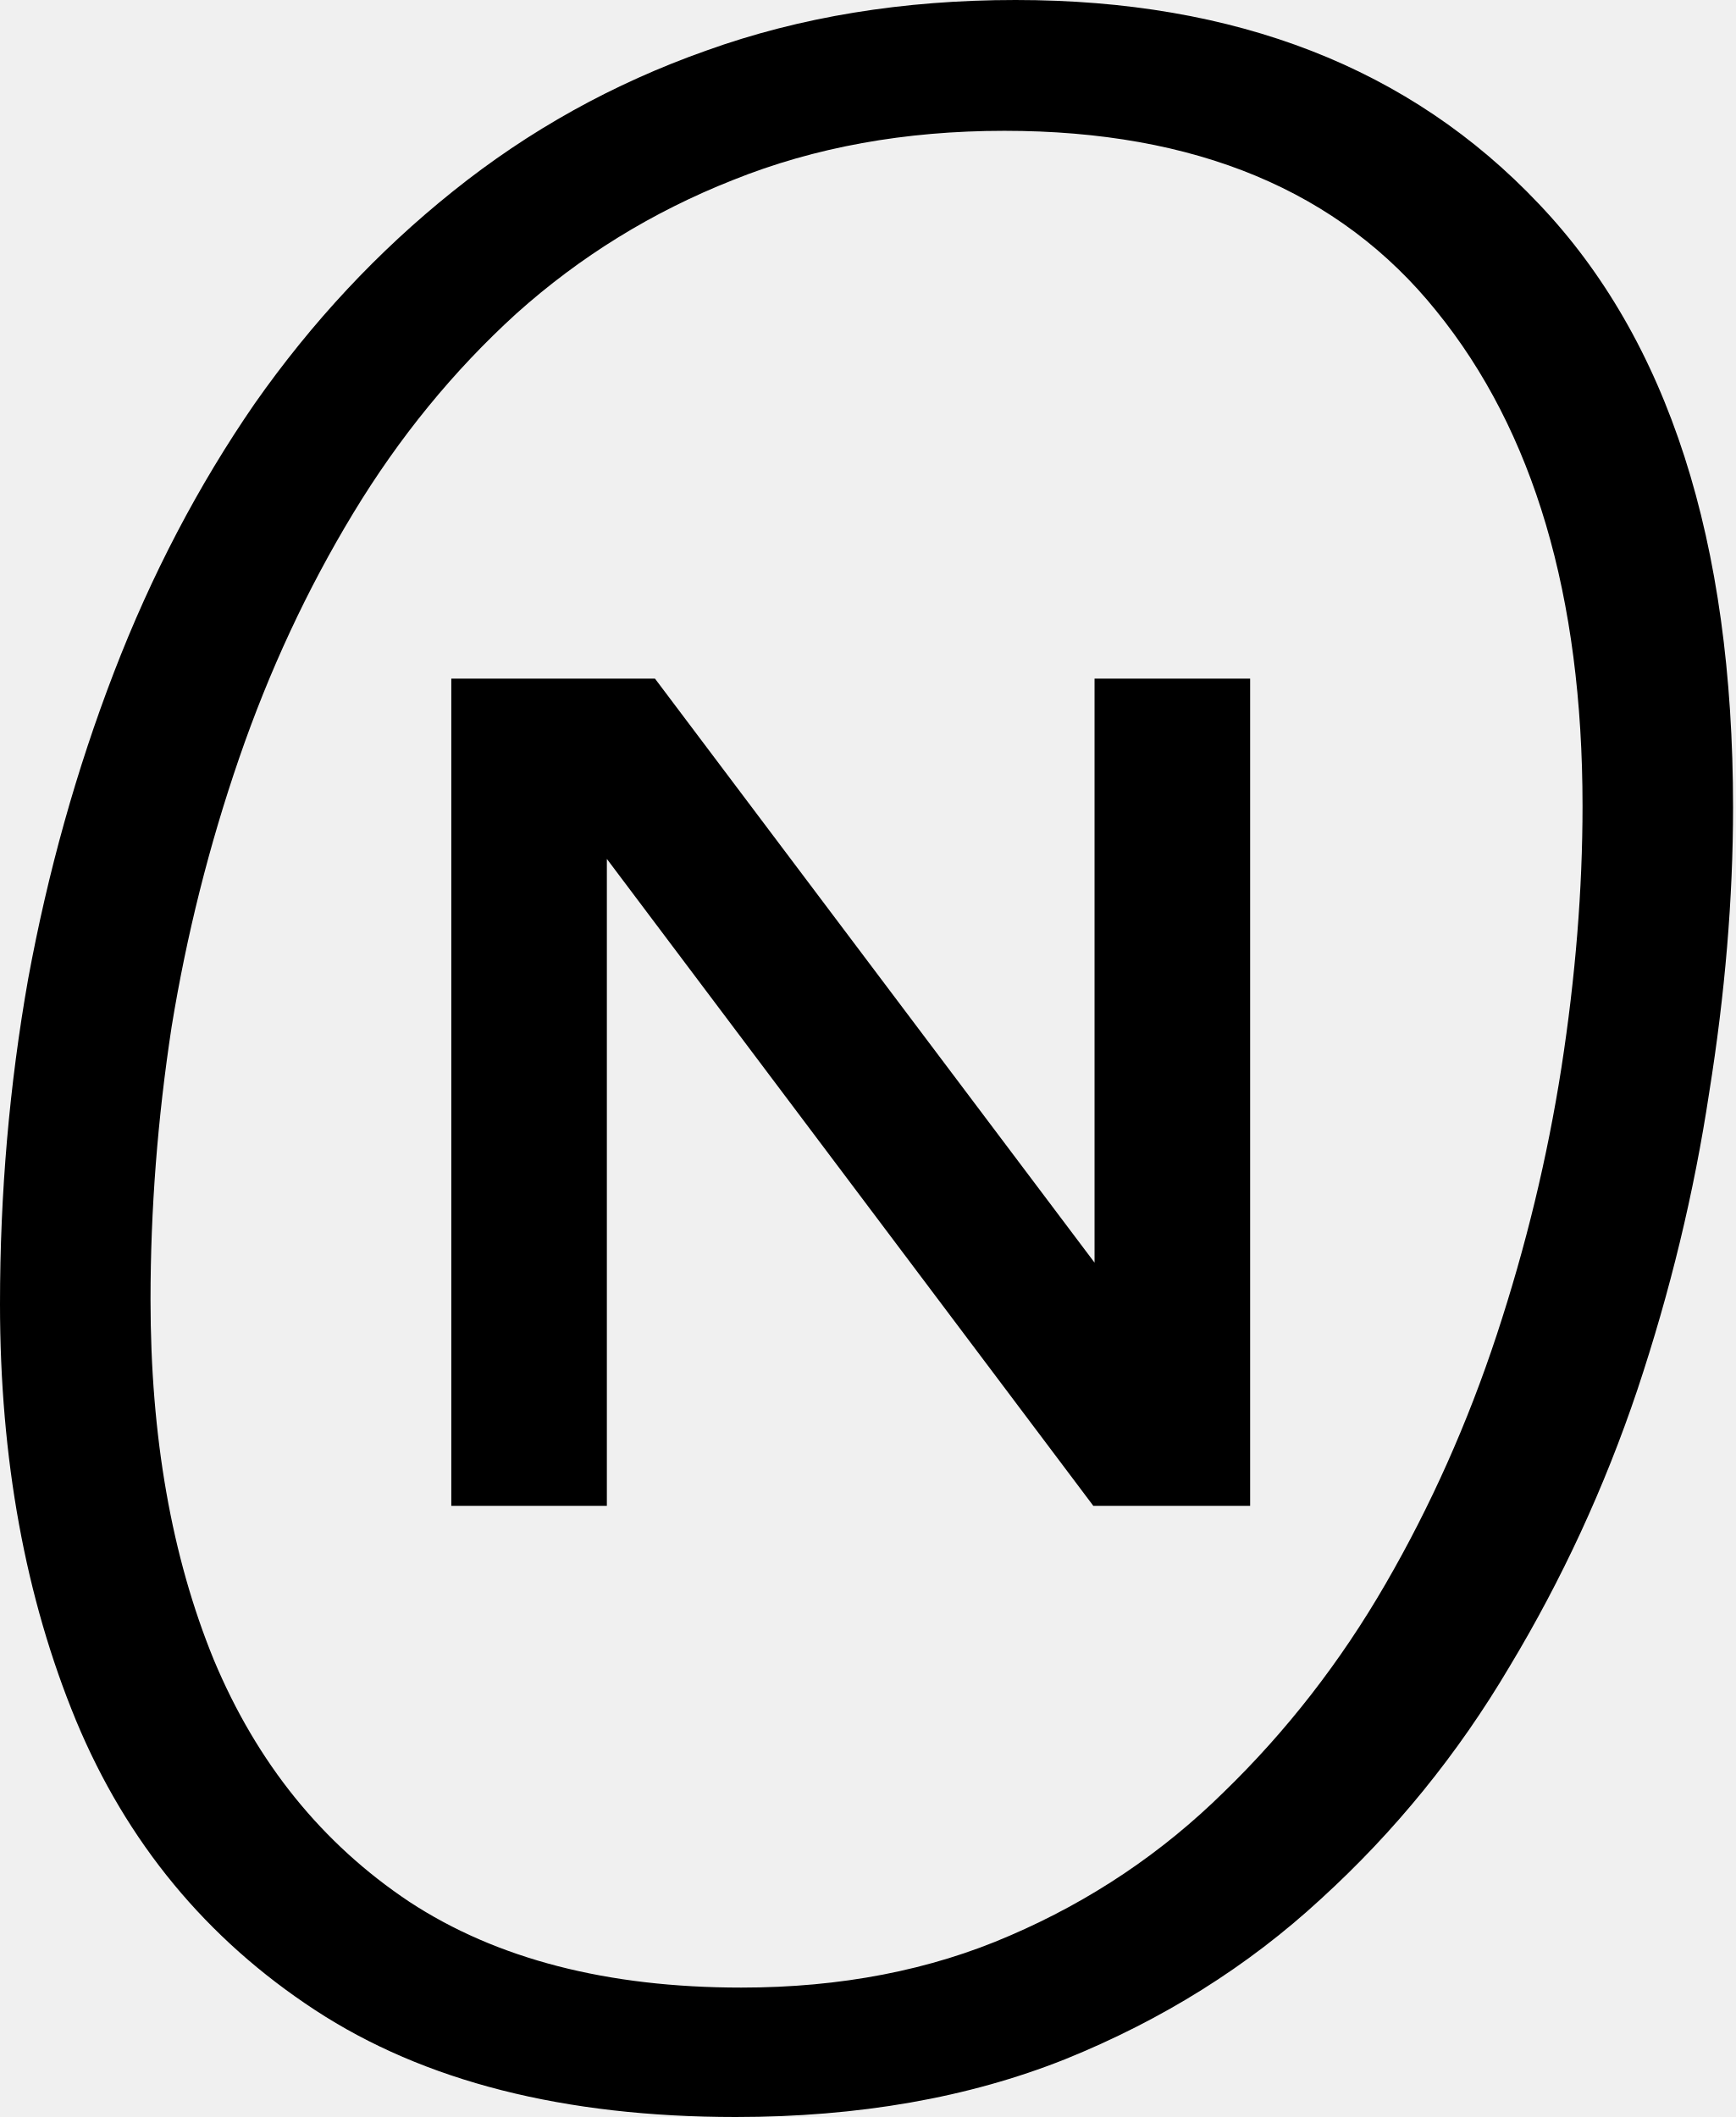
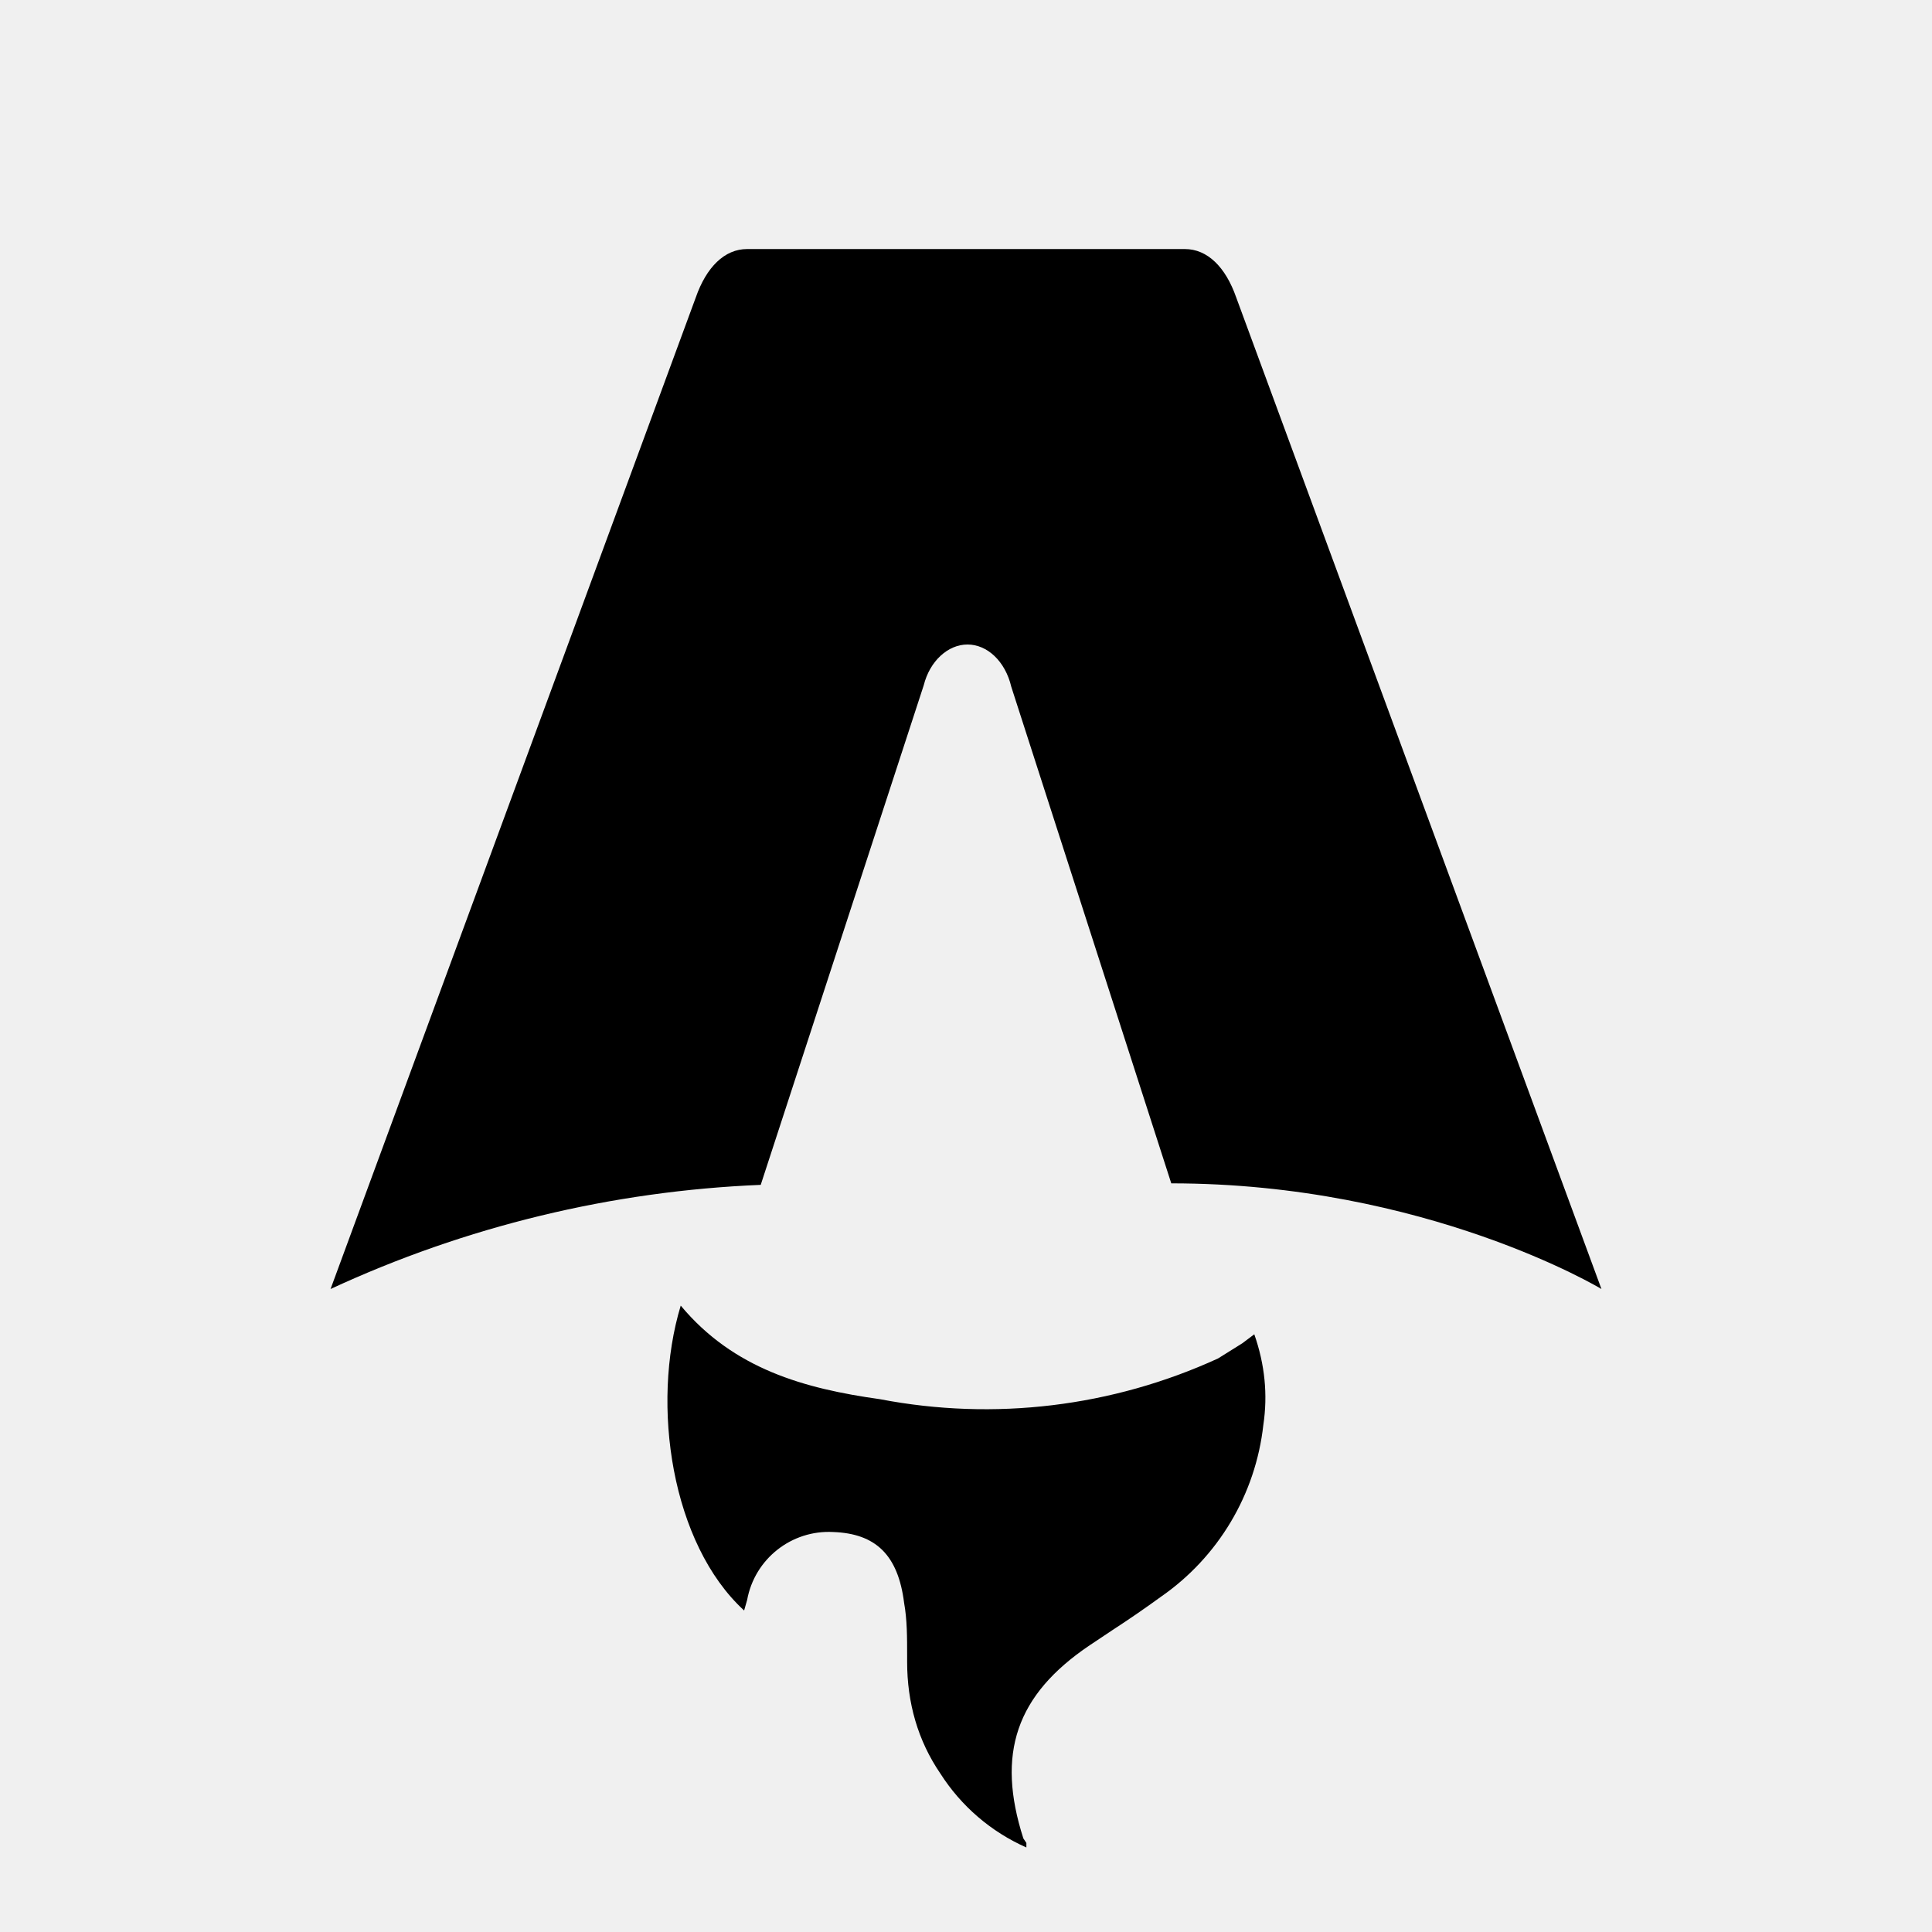
- <svg xmlns="http://www.w3.org/2000/svg" width="82" height="100" viewBox="0 0 82 100" fill="none">
-   <path d="M34.751 100C26.645 100 20.022 98.317 14.884 94.95C9.745 91.584 5.98 87.021 3.588 81.263C1.196 75.46 0 68.904 0 61.595C0 56.368 0.443 51.251 1.329 46.246C2.259 41.196 3.61 36.368 5.382 31.761C7.154 27.154 9.369 22.924 12.027 19.07C14.729 15.216 17.852 11.871 21.395 9.037C24.983 6.157 28.97 3.942 33.355 2.392C37.785 0.797 42.658 0 47.973 0C58.383 0 66.622 3.212 72.691 9.635C78.804 16.058 81.861 25.559 81.861 38.139C81.861 42.436 81.484 46.932 80.731 51.628C80.022 56.323 78.893 60.997 77.342 65.648C75.792 70.255 73.776 74.618 71.296 78.737C68.859 82.857 65.891 86.512 62.392 89.701C58.937 92.89 54.906 95.415 50.299 97.276C45.736 99.092 40.554 100 34.751 100ZM35.017 93.887C39.712 93.887 43.942 93.068 47.708 91.429C51.517 89.79 54.884 87.53 57.807 84.651C60.775 81.772 63.322 78.494 65.448 74.817C67.575 71.141 69.325 67.22 70.698 63.056C72.071 58.893 73.09 54.684 73.754 50.432C74.419 46.135 74.751 42.016 74.751 38.073C74.751 28.151 72.447 20.354 67.841 14.684C63.278 9.014 56.478 6.179 47.442 6.179C42.746 6.179 38.472 6.955 34.618 8.505C30.808 10.011 27.398 12.115 24.385 14.817C21.418 17.519 18.848 20.665 16.678 24.253C14.507 27.84 12.713 31.694 11.296 35.814C9.878 39.934 8.815 44.164 8.106 48.505C7.442 52.846 7.11 57.143 7.11 61.395C7.11 67.863 8.106 73.533 10.1 78.405C12.137 83.278 15.216 87.088 19.335 89.834C23.455 92.536 28.682 93.887 35.017 93.887Z" fill="black" />
-   <path d="M21.317 71.131V32.057H30.939L51.701 59.642V32.057H59.05V71.131H51.643L28.665 40.572V71.131H21.317Z" fill="black" />
+ <svg xmlns="http://www.w3.org/2000/svg" fill="none" viewBox="0 0 128 128">
+   <path d="M50.4 78.5a75.1 75.1 0 0 0-28.5 6.9l24.2-65.7c.7-2 1.9-3.2 3.4-3.2h29c1.5 0 2.7 1.2 3.4 3.2l24.2 65.7s-11.6-7-28.5-7L67 45.5c-.4-1.7-1.6-2.8-2.9-2.8-1.3 0-2.5 1.1-2.9 2.7L50.4 78.5Zm-1.1 28.2Zm-4.2-20.2c-2 6.6-.6 15.8 4.2 20.2a17.5 17.5 0 0 1 .2-.7 5.5 5.5 0 0 1 5.7-4.5c2.8.1 4.3 1.5 4.7 4.7.2 1.1.2 2.3.2 3.5v.4c0 2.7.7 5.2 2.2 7.4a13 13 0 0 0 5.7 4.9v-.3l-.2-.3c-1.8-5.6-.5-9.5 4.4-12.8l1.5-1a73 73 0 0 0 3.2-2.2 16 16 0 0 0 6.8-11.4c.3-2 .1-4-.6-6l-.8.6-1.6 1a37 37 0 0 1-22.4 2.7c-5-.7-9.7-2-13.2-6.2Z" />
+   <style>
+         path { fill: #000; }
+         @media (prefers-color-scheme: dark) {
+             path { fill: #FFF; }
+         }
+     </style>
</svg>
